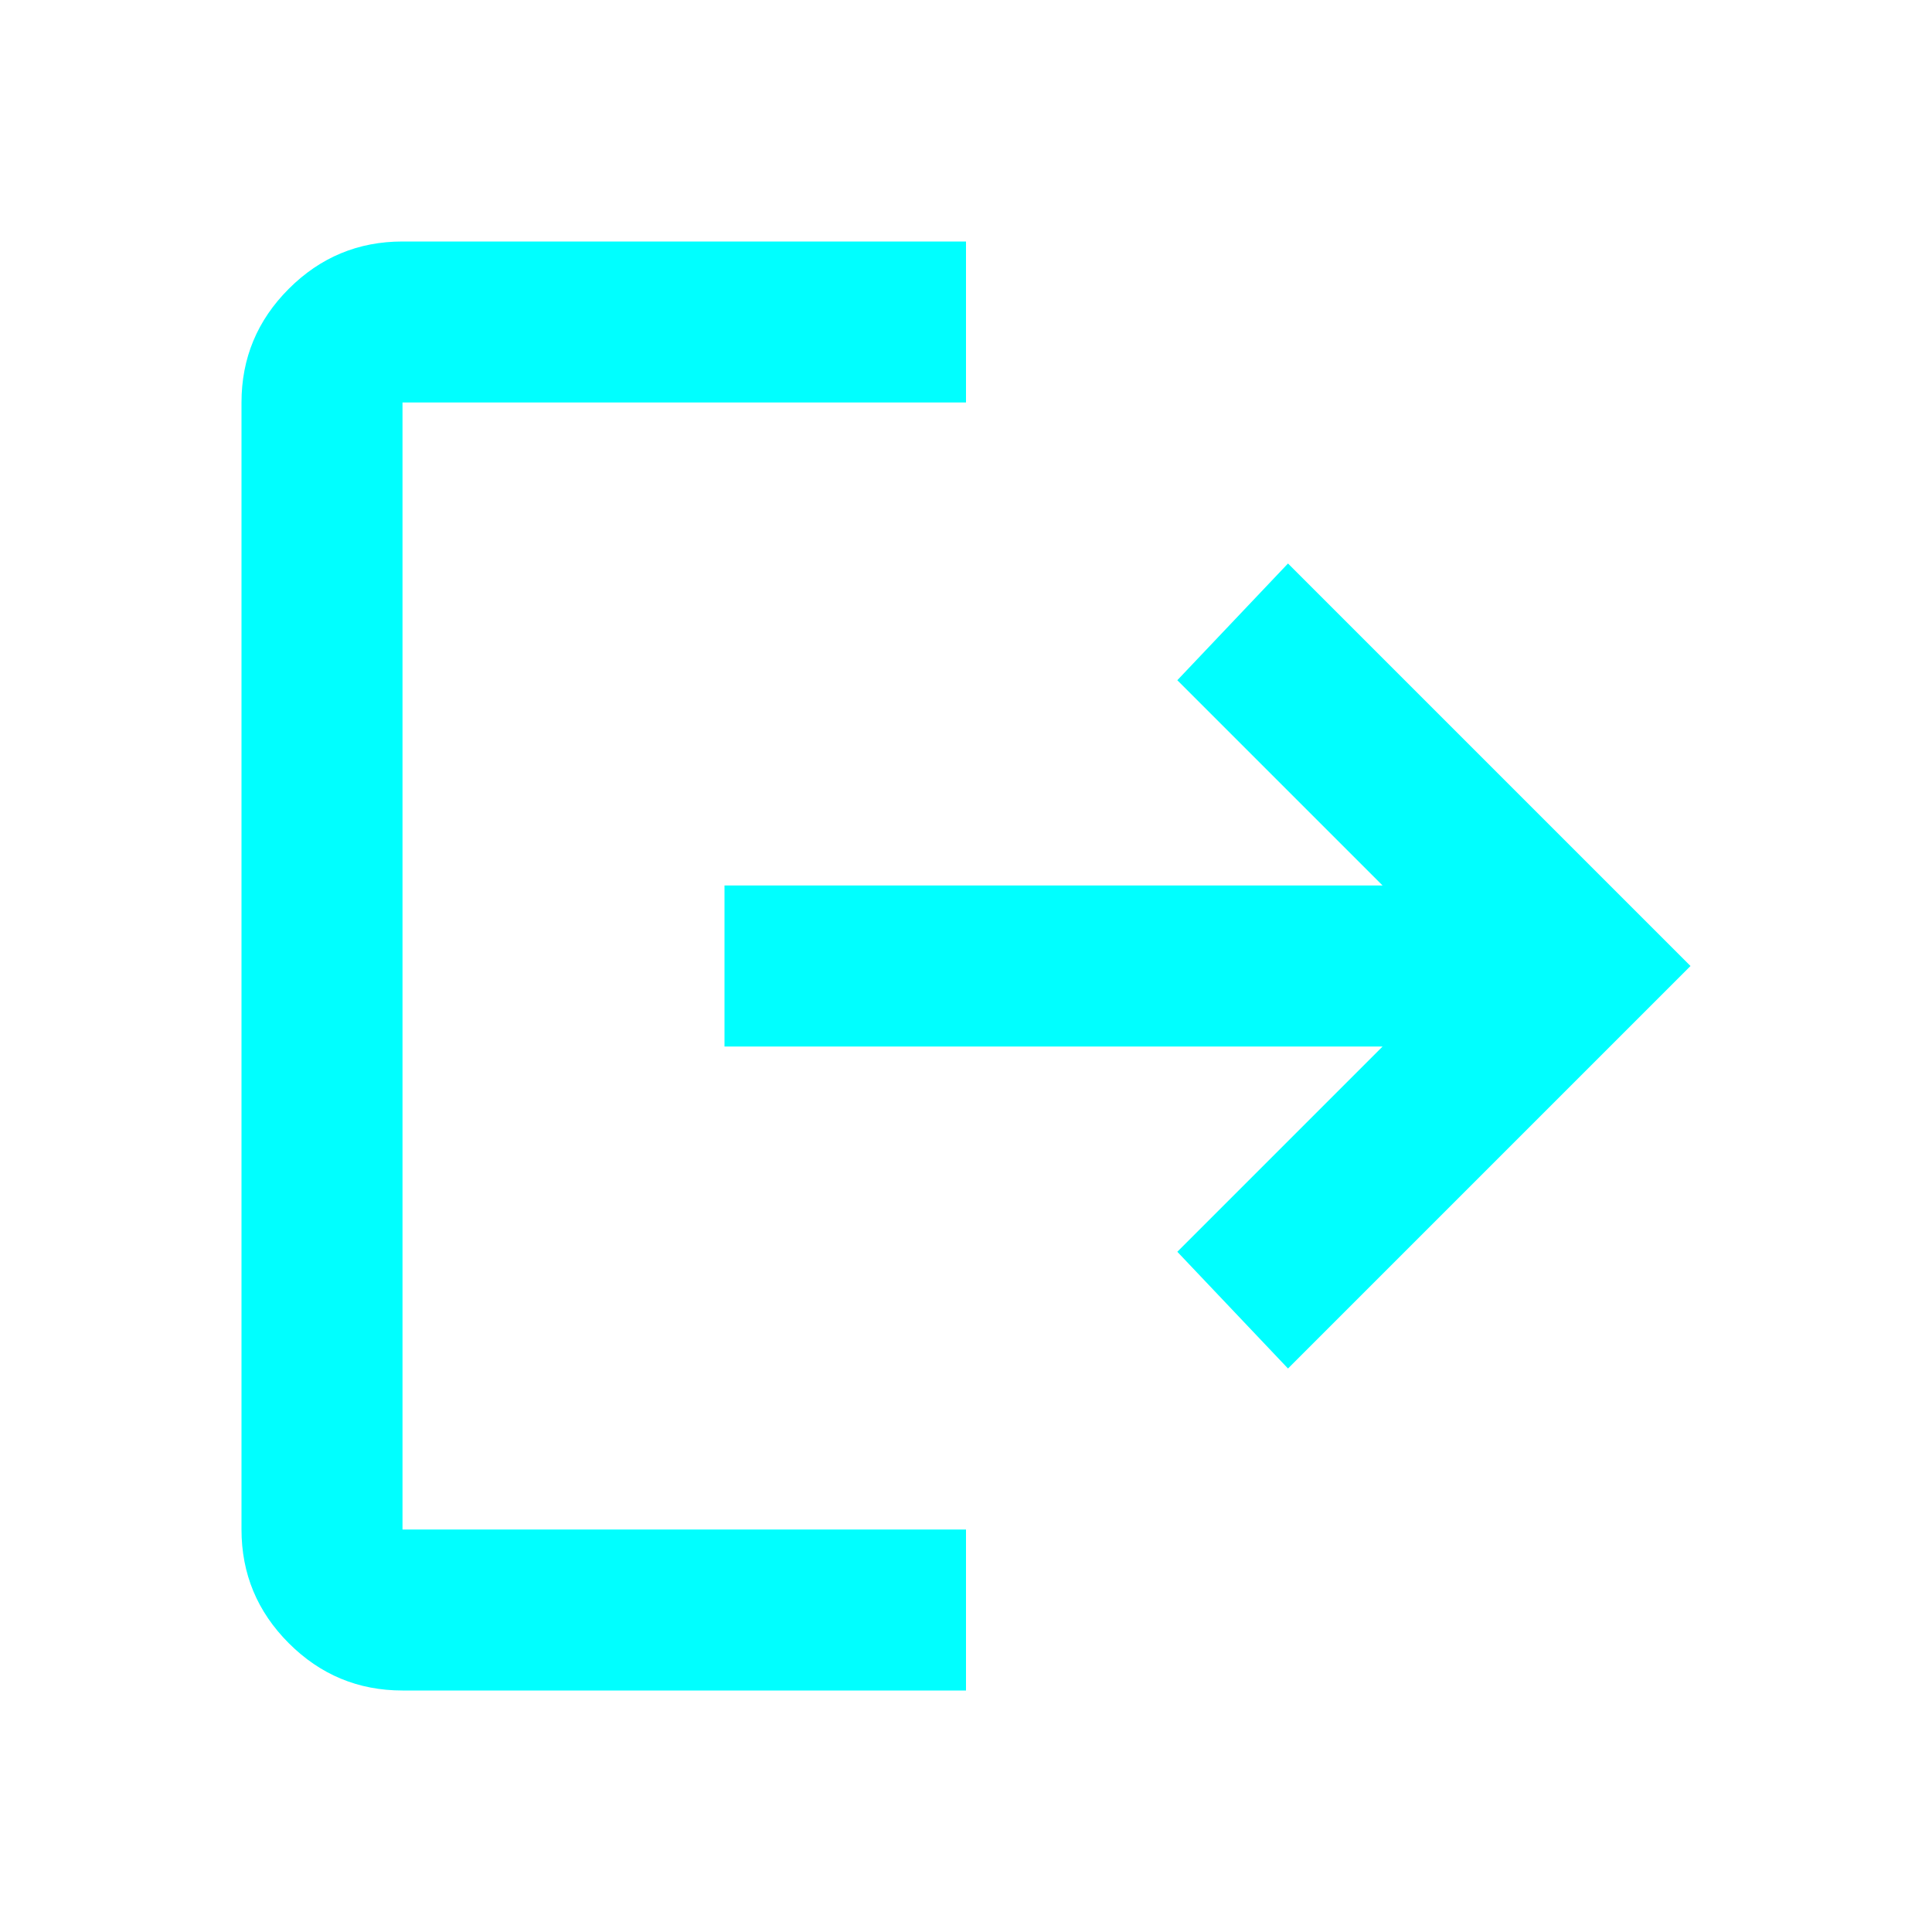
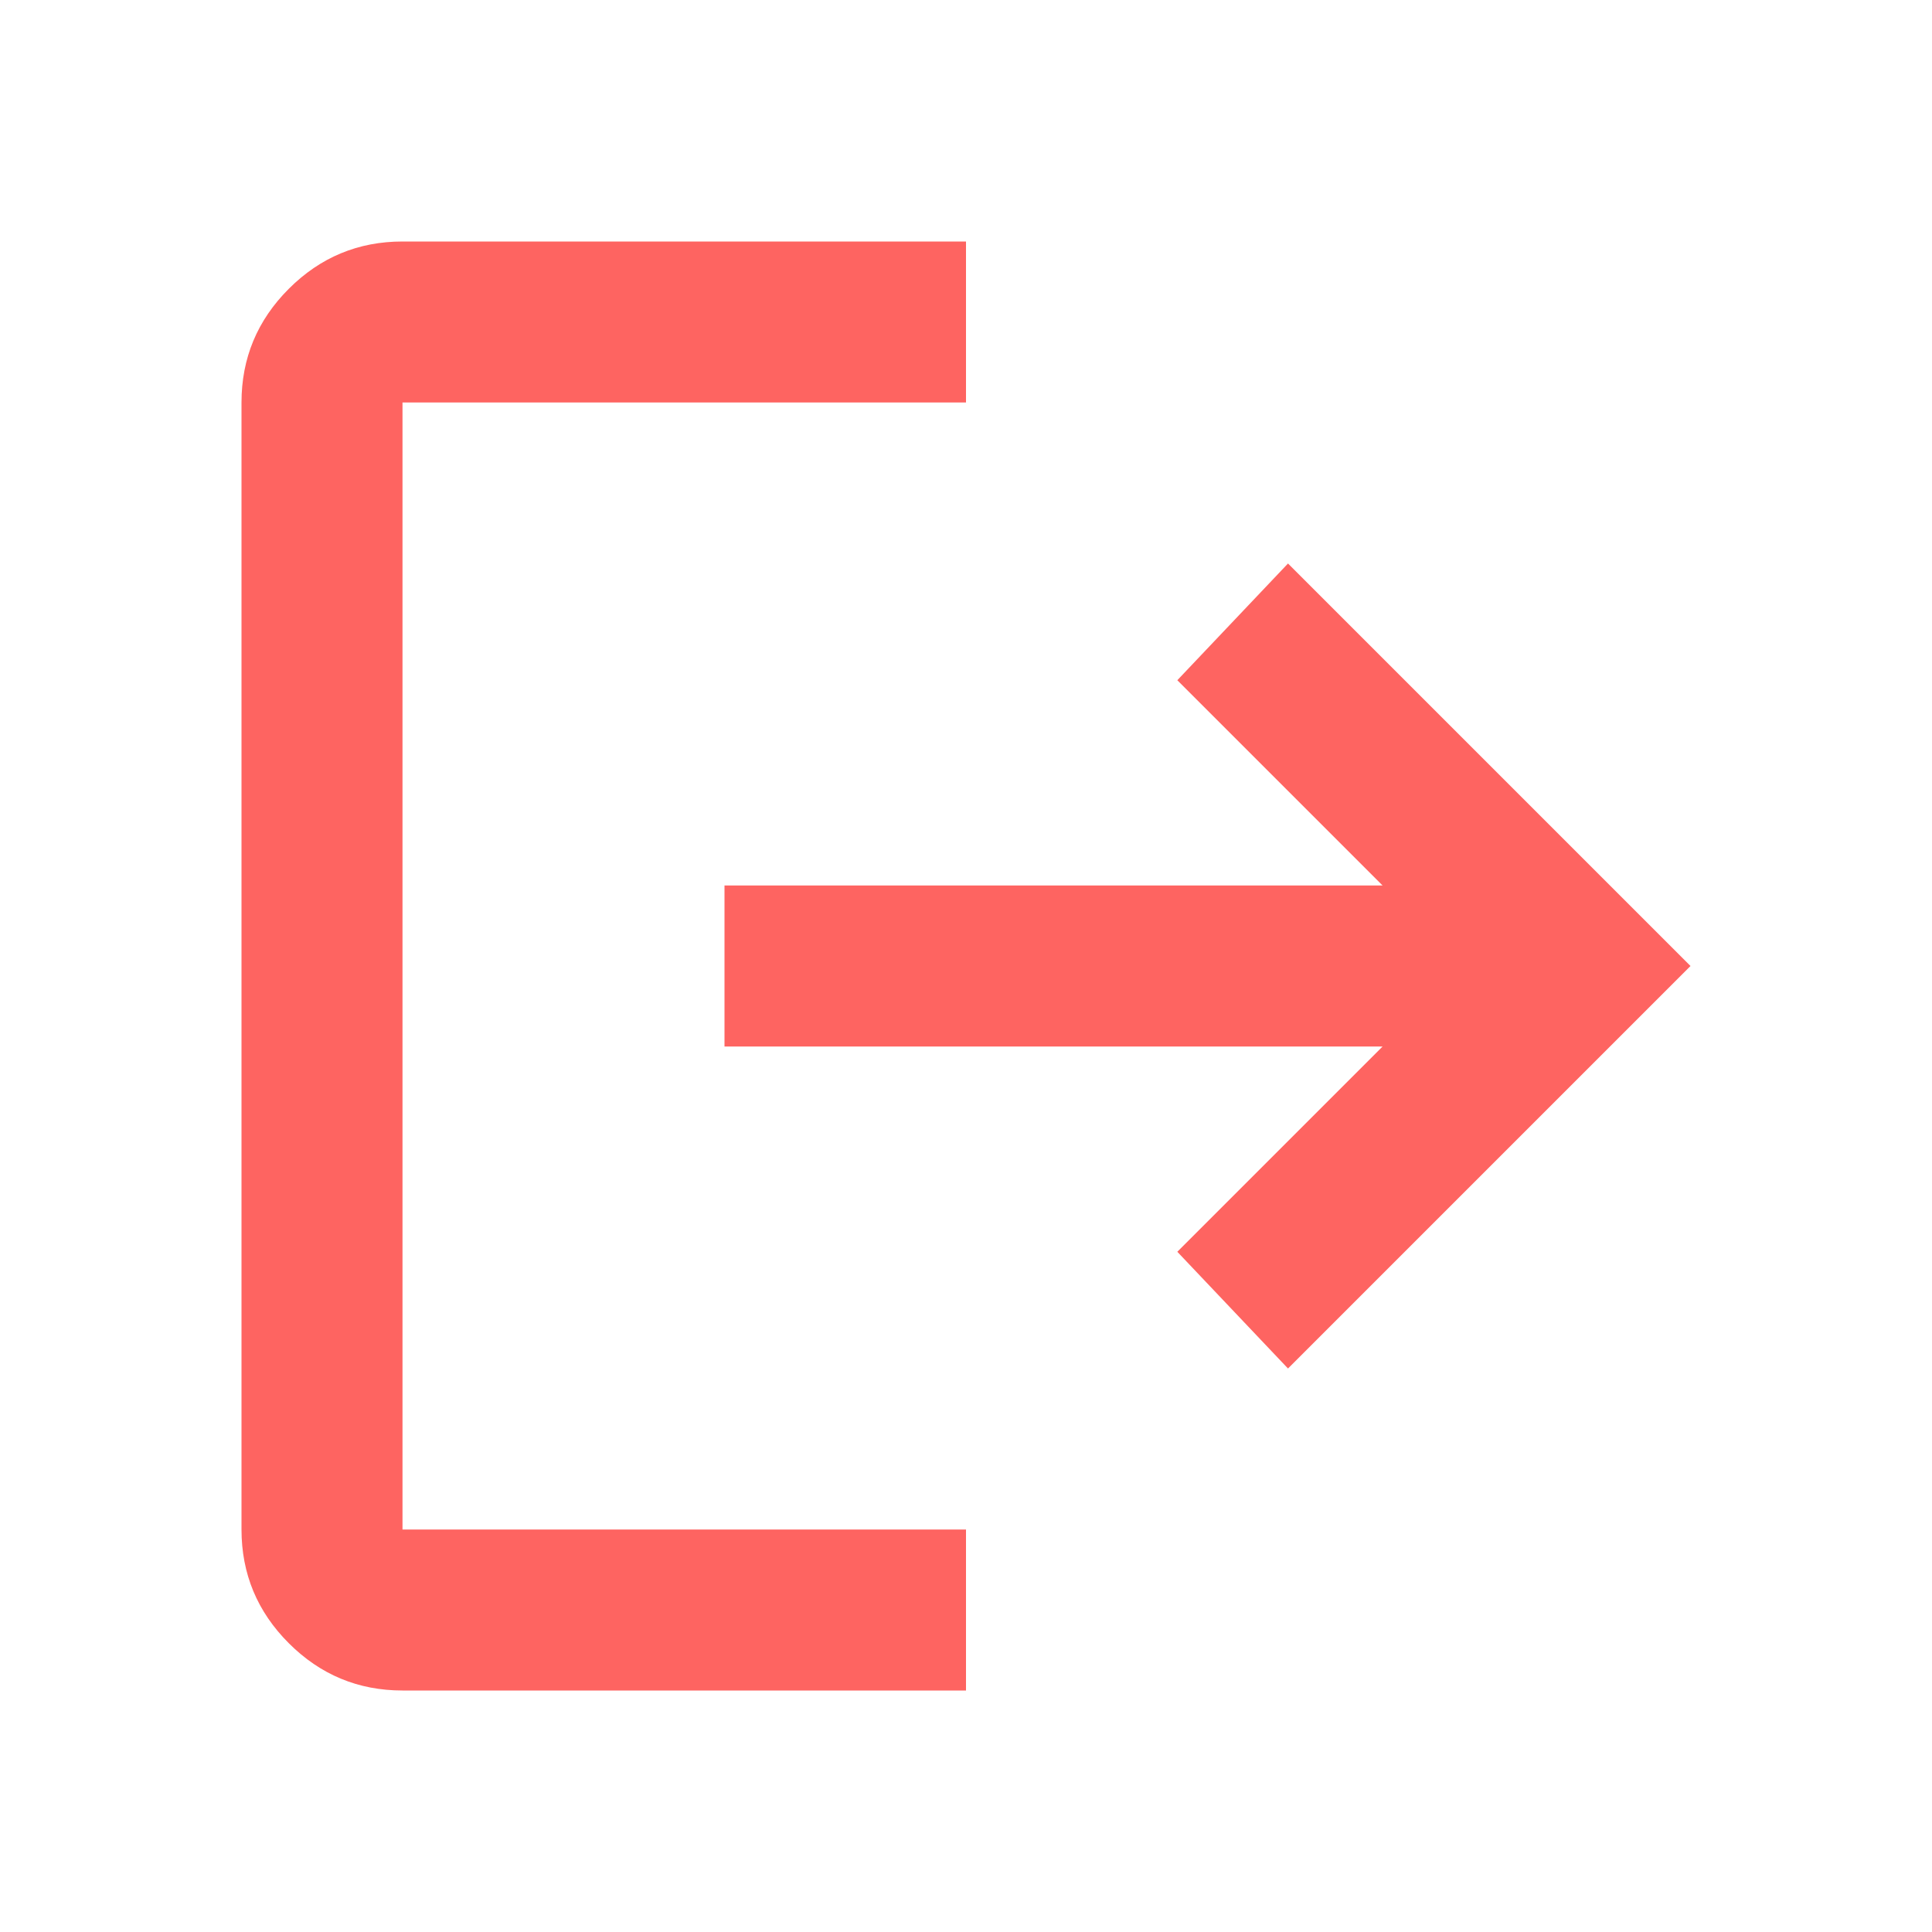
- <svg xmlns="http://www.w3.org/2000/svg" height="30" fill="cyan" viewBox="0 -960 960 960" width="30">
+ <svg xmlns="http://www.w3.org/2000/svg" height="30" fill="rgba(254,100,97,255)" viewBox="0 -960 960 960" width="30">
  <path d="M200-120q-33 0-56.5-23.5T120-200v-560q0-33 23.5-56.5T200-840h280v80H200v560h280v80H200Zm440-160-55-58 102-102H360v-80h327L585-622l55-58 200 200-200 200Z" />
</svg>
